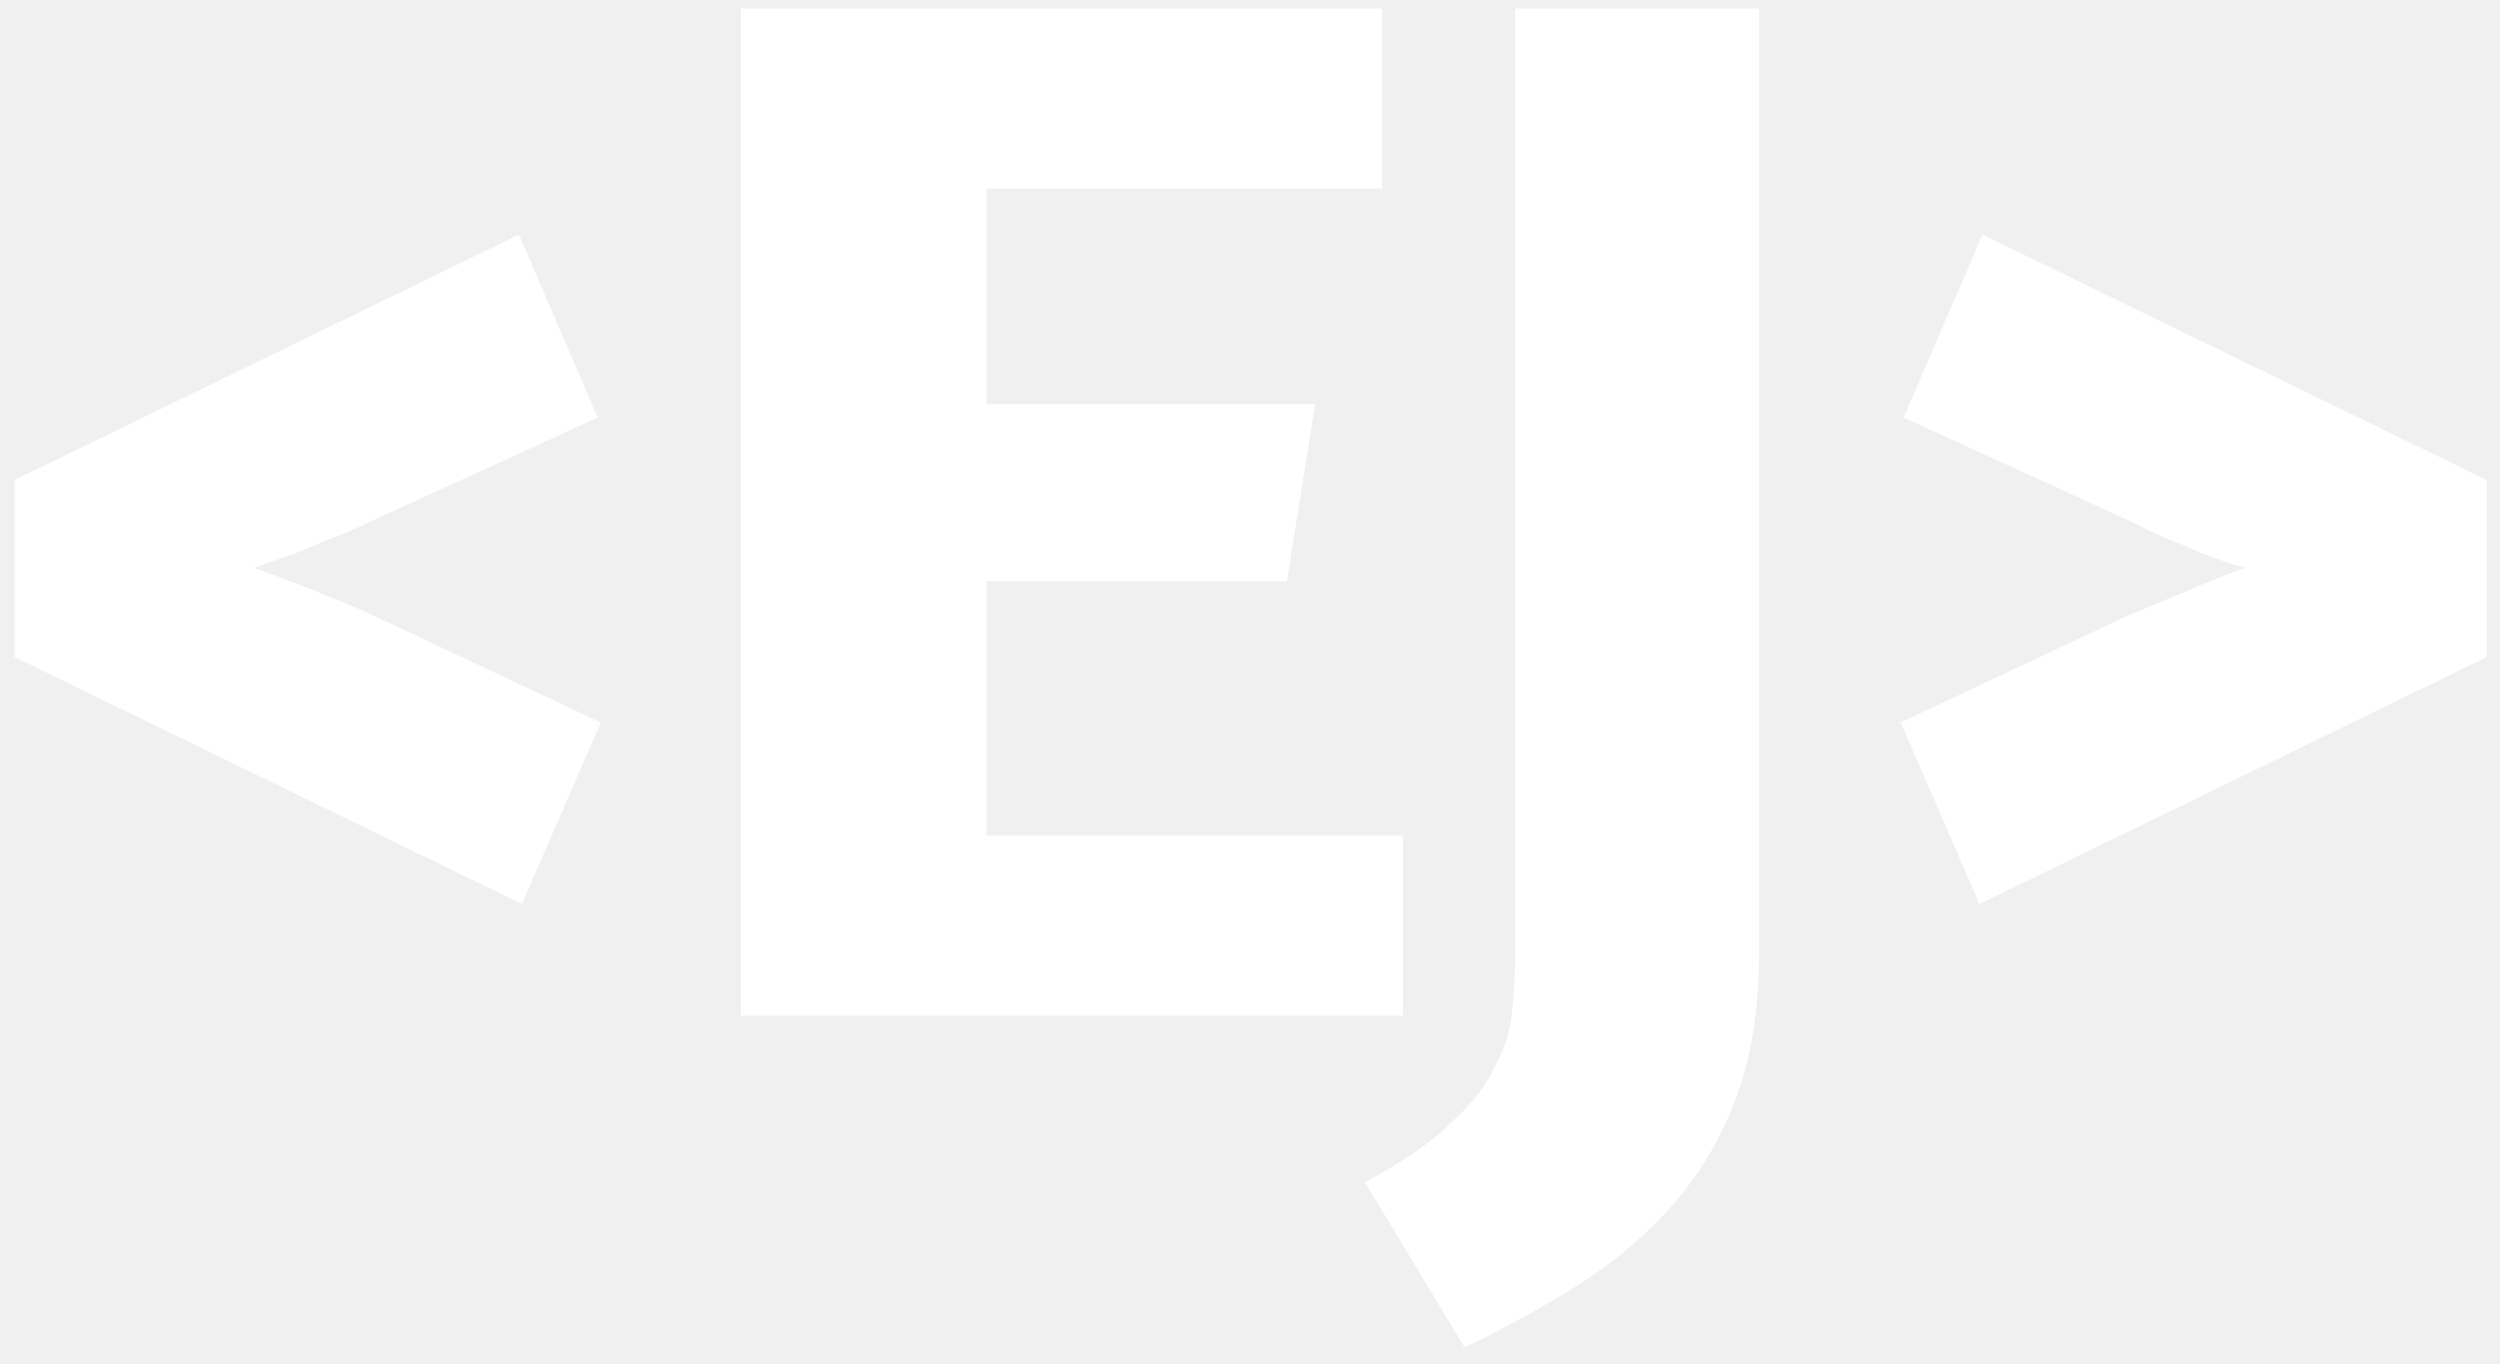
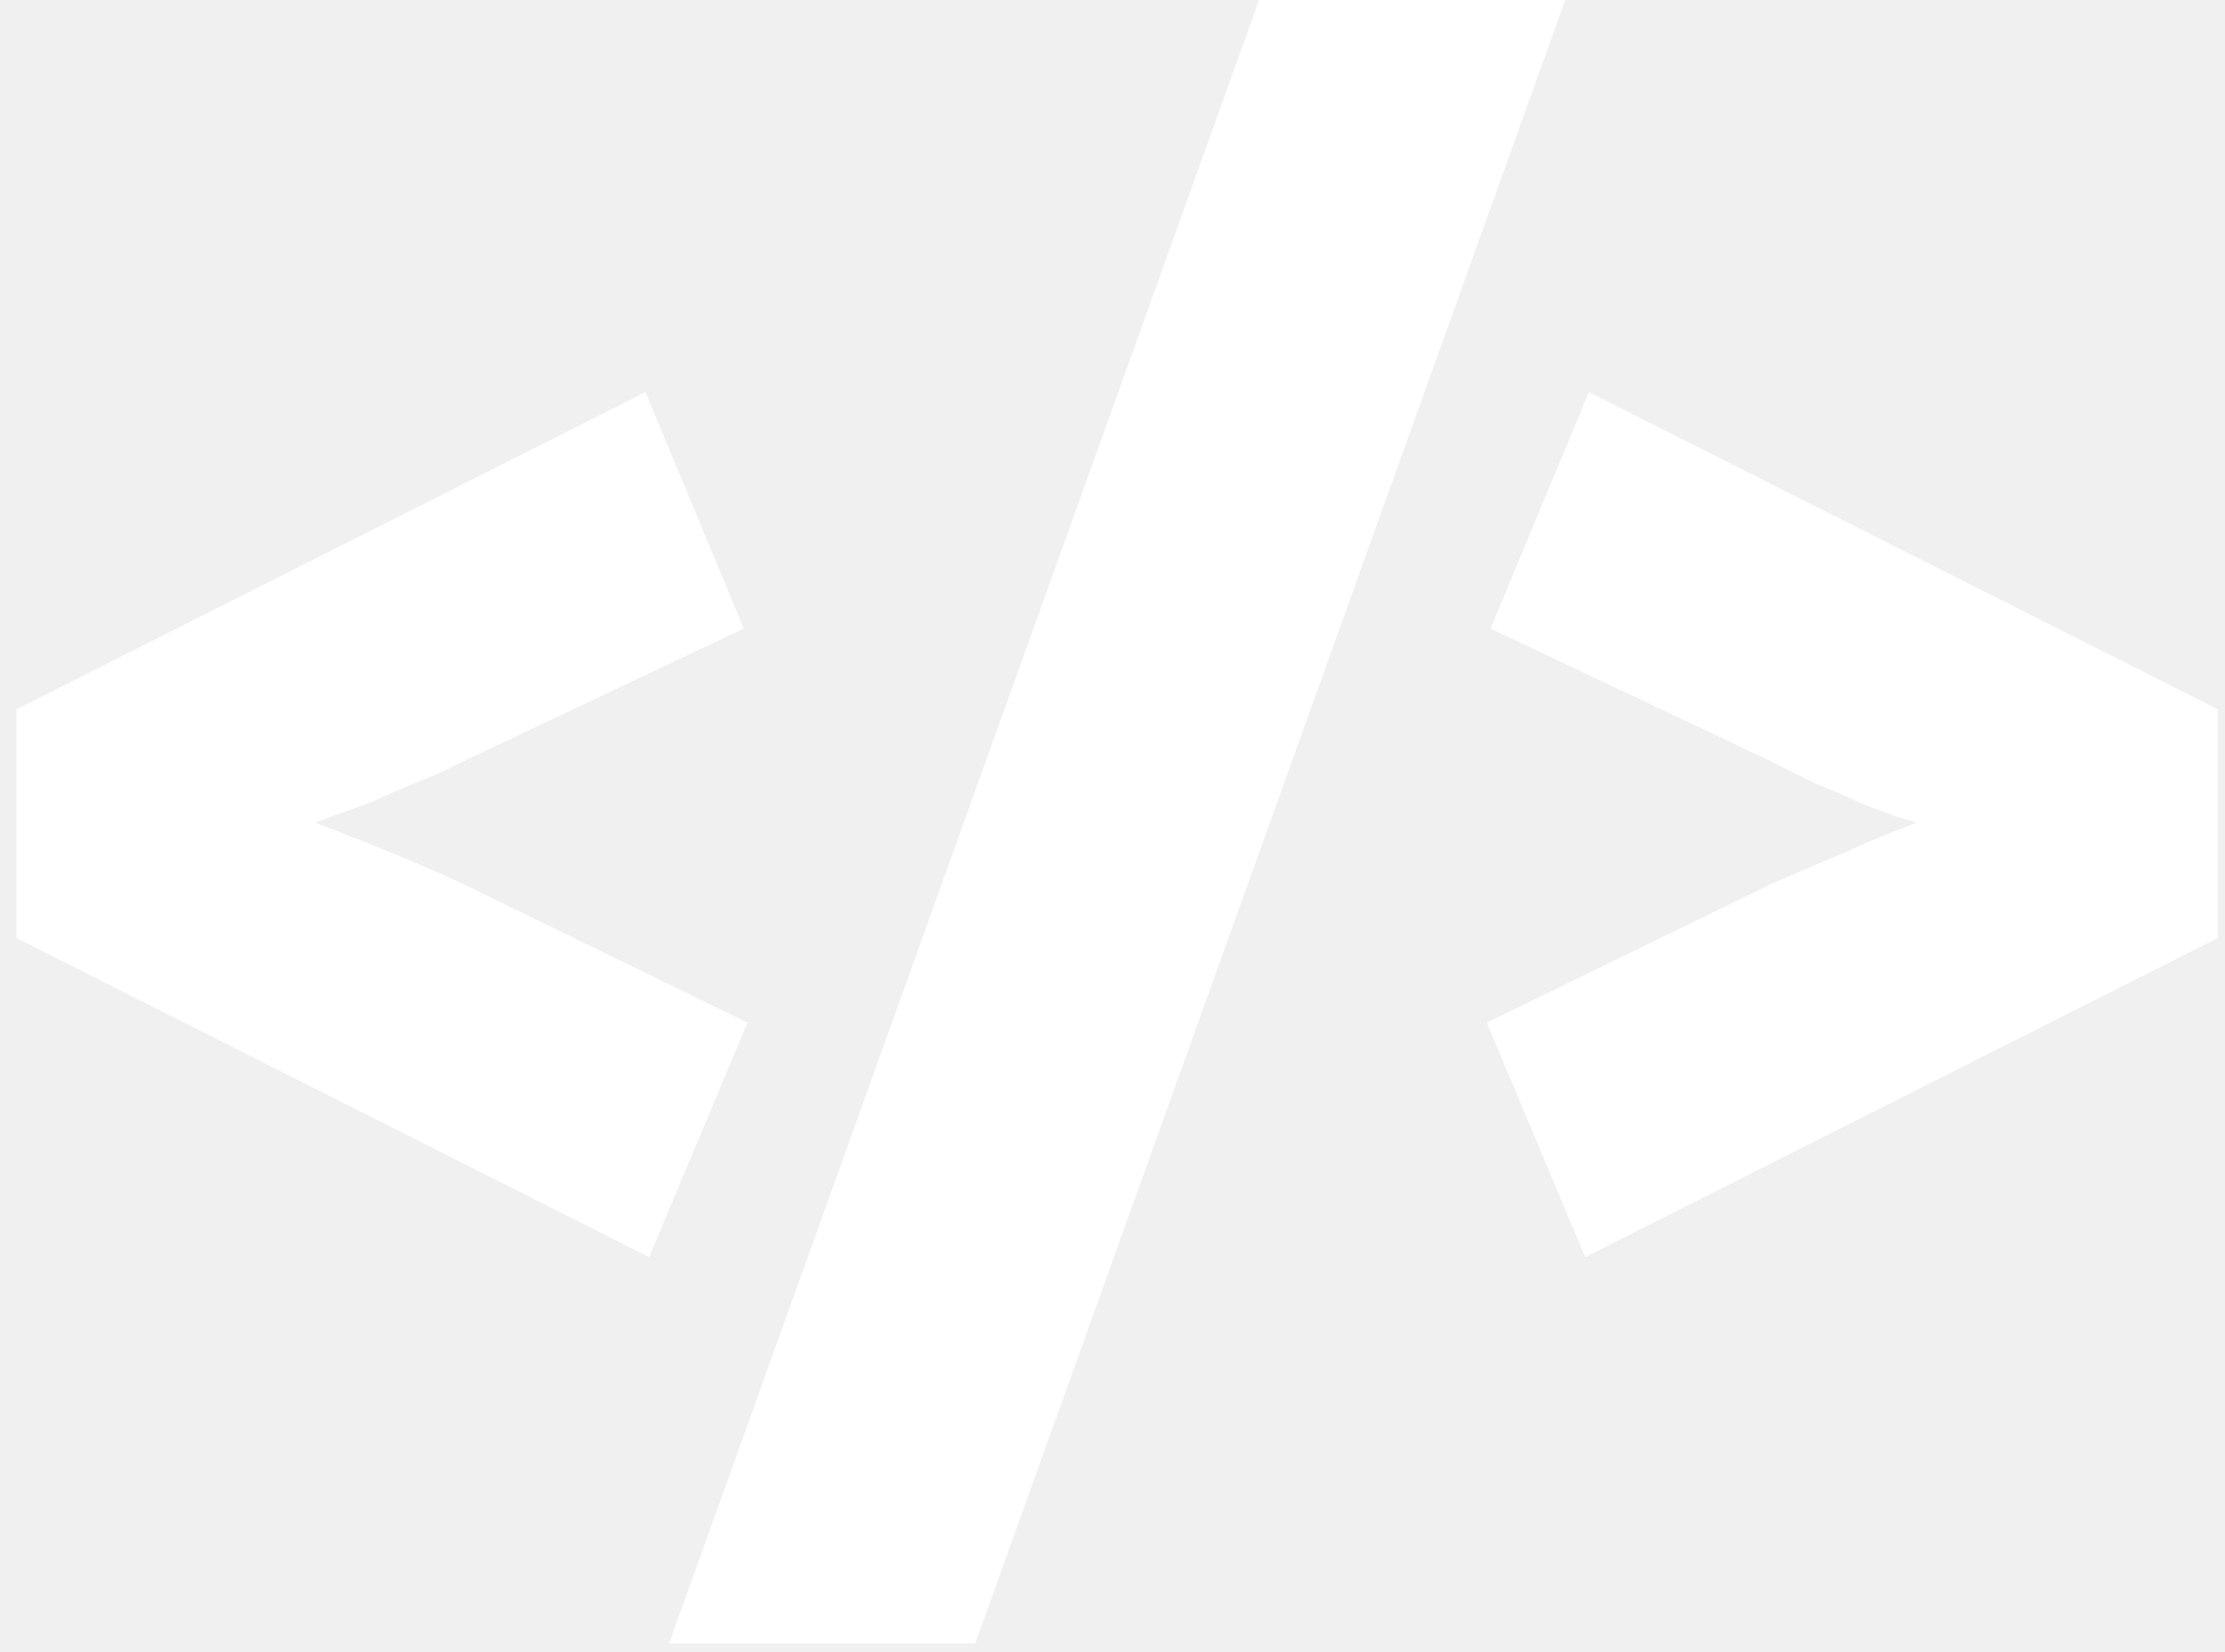
- <svg xmlns="http://www.w3.org/2000/svg" width="121" height="66" viewBox="0 0 121 66" fill="none">
-   <path d="M25.261 43.754L0.708 31.802V23.234L25.116 11.354L28.933 20.21L18.061 25.178C17.485 25.466 16.884 25.73 16.261 25.97C15.636 26.21 15.06 26.45 14.533 26.69C14.005 26.882 13.524 27.05 13.092 27.194C12.709 27.338 12.444 27.434 12.3 27.482C12.973 27.722 13.861 28.058 14.964 28.49C16.069 28.922 17.101 29.354 18.061 29.786L29.076 34.97L25.261 43.754Z" fill="white" />
-   <path d="M35.862 0.41H66.894V9.122H47.742V19.562H63.654L62.286 28.13H47.742V40.442H67.902V49.154H35.862V0.41Z" fill="white" />
-   <path d="M85.14 46.058C85.14 48.746 84.78 51.074 84.06 53.042C83.34 55.01 82.332 56.738 81.036 58.226C79.74 59.714 78.228 61.01 76.5 62.114C74.772 63.218 72.9 64.25 70.884 65.21L66.06 57.218C67.884 56.258 69.276 55.298 70.236 54.338C71.244 53.426 71.964 52.49 72.396 51.53C72.876 50.618 73.14 49.73 73.188 48.866C73.284 47.954 73.332 47.066 73.332 46.202V0.41H85.14V46.058Z" fill="white" />
-   <path d="M91.991 34.97L103.007 29.786C103.919 29.402 104.903 28.994 105.959 28.562C107.063 28.082 107.975 27.722 108.695 27.482C108.551 27.434 108.287 27.362 107.903 27.266C107.519 27.122 107.063 26.954 106.535 26.762C106.007 26.522 105.431 26.282 104.807 26.042C104.183 25.754 103.583 25.466 103.007 25.178L92.135 20.21L95.951 11.354L120.359 23.234V31.802L95.807 43.754L91.991 34.97Z" fill="white" />
+ <svg xmlns="http://www.w3.org/2000/svg" width="128" height="95" viewBox="0 0 128 95" fill="none">
+   <path d="M37.344 72.313L0.946 53.958V40.8L37.131 22.556L42.788 36.157L26.671 43.786C25.817 44.228 24.927 44.634 24.002 45.002C23.077 45.371 22.223 45.739 21.44 46.108C20.657 46.403 19.946 46.661 19.305 46.882C18.736 47.103 18.345 47.25 18.131 47.324C19.128 47.693 20.444 48.209 22.081 48.872C23.717 49.535 25.247 50.199 26.671 50.862L43.002 58.824L37.344 72.313Z" fill="white" />
+   <path d="M72.433 0H90.045L56.102 94.538H38.49L72.433 0Z" fill="white" />
+   <path d="M85.535 58.824L101.866 50.862C103.218 50.273 104.677 49.646 106.243 48.983C107.879 48.246 109.231 47.693 110.299 47.324C110.085 47.25 109.694 47.14 109.125 46.992C108.555 46.771 107.879 46.513 107.096 46.218C106.314 45.85 105.46 45.481 104.535 45.113C103.61 44.67 102.72 44.228 101.866 43.786L85.749 36.157L91.406 22.556L127.59 40.8V53.958L91.192 72.313L85.535 58.824Z" fill="white" />
</svg>
